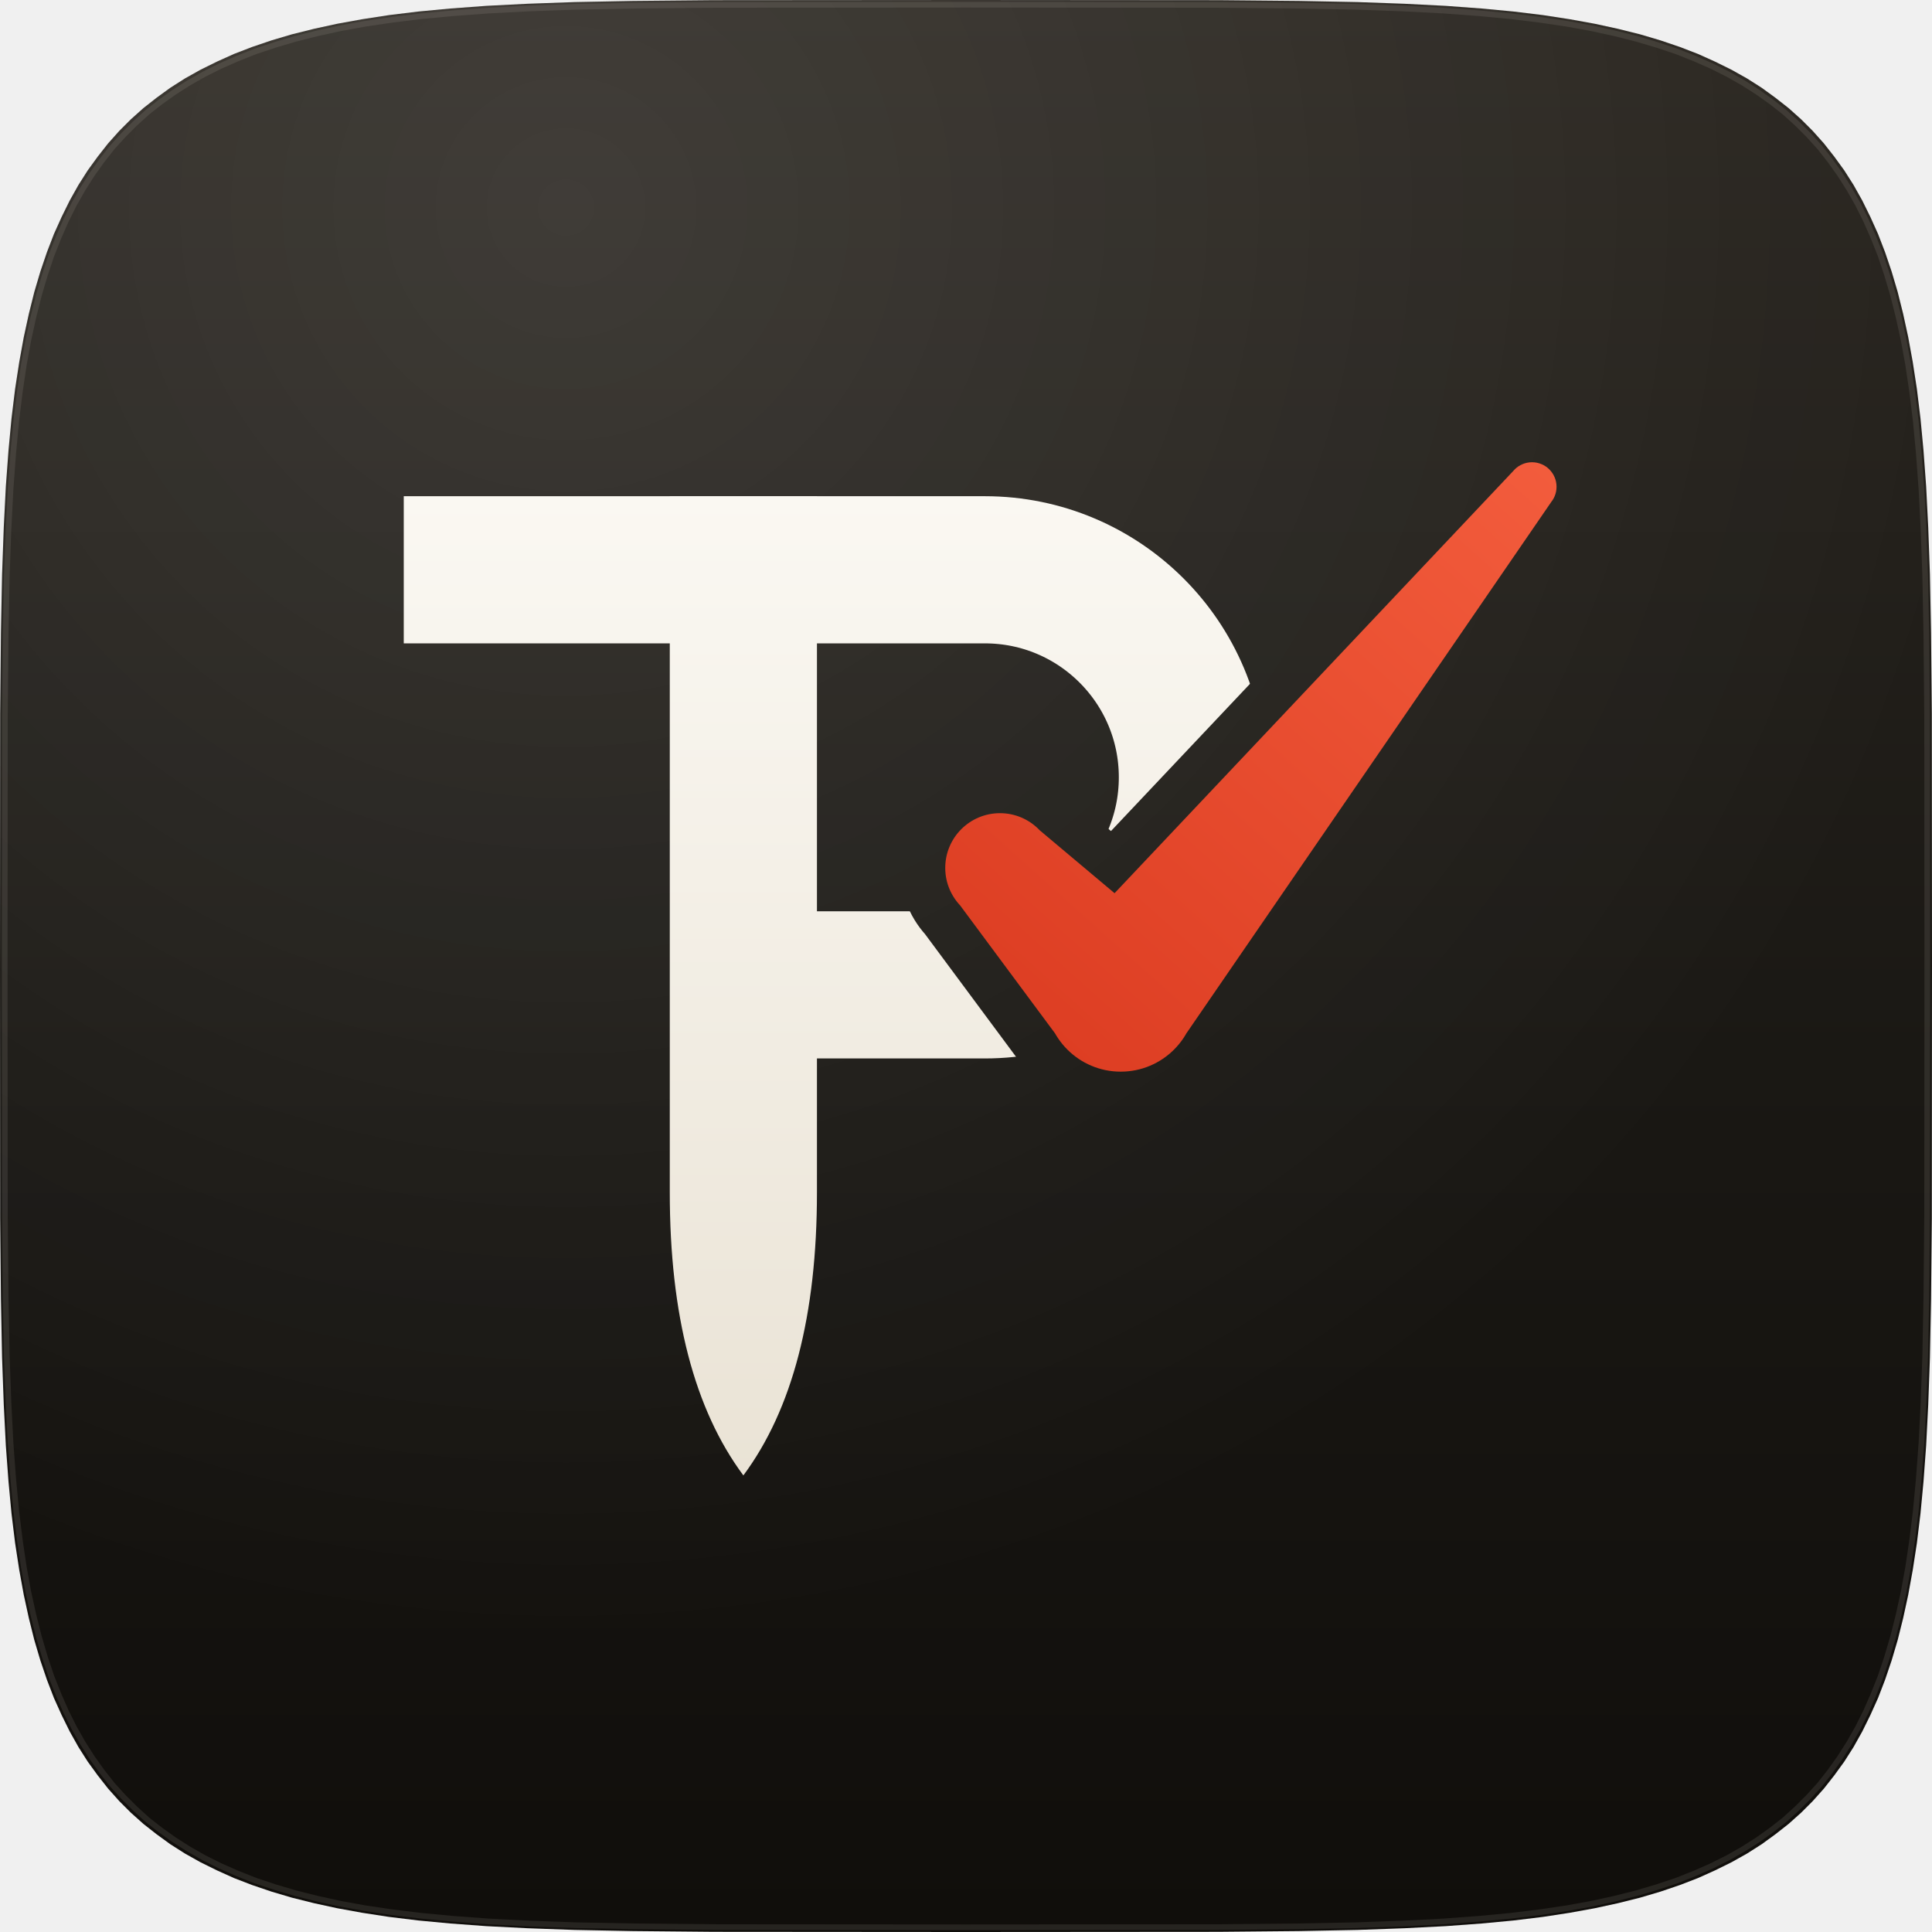
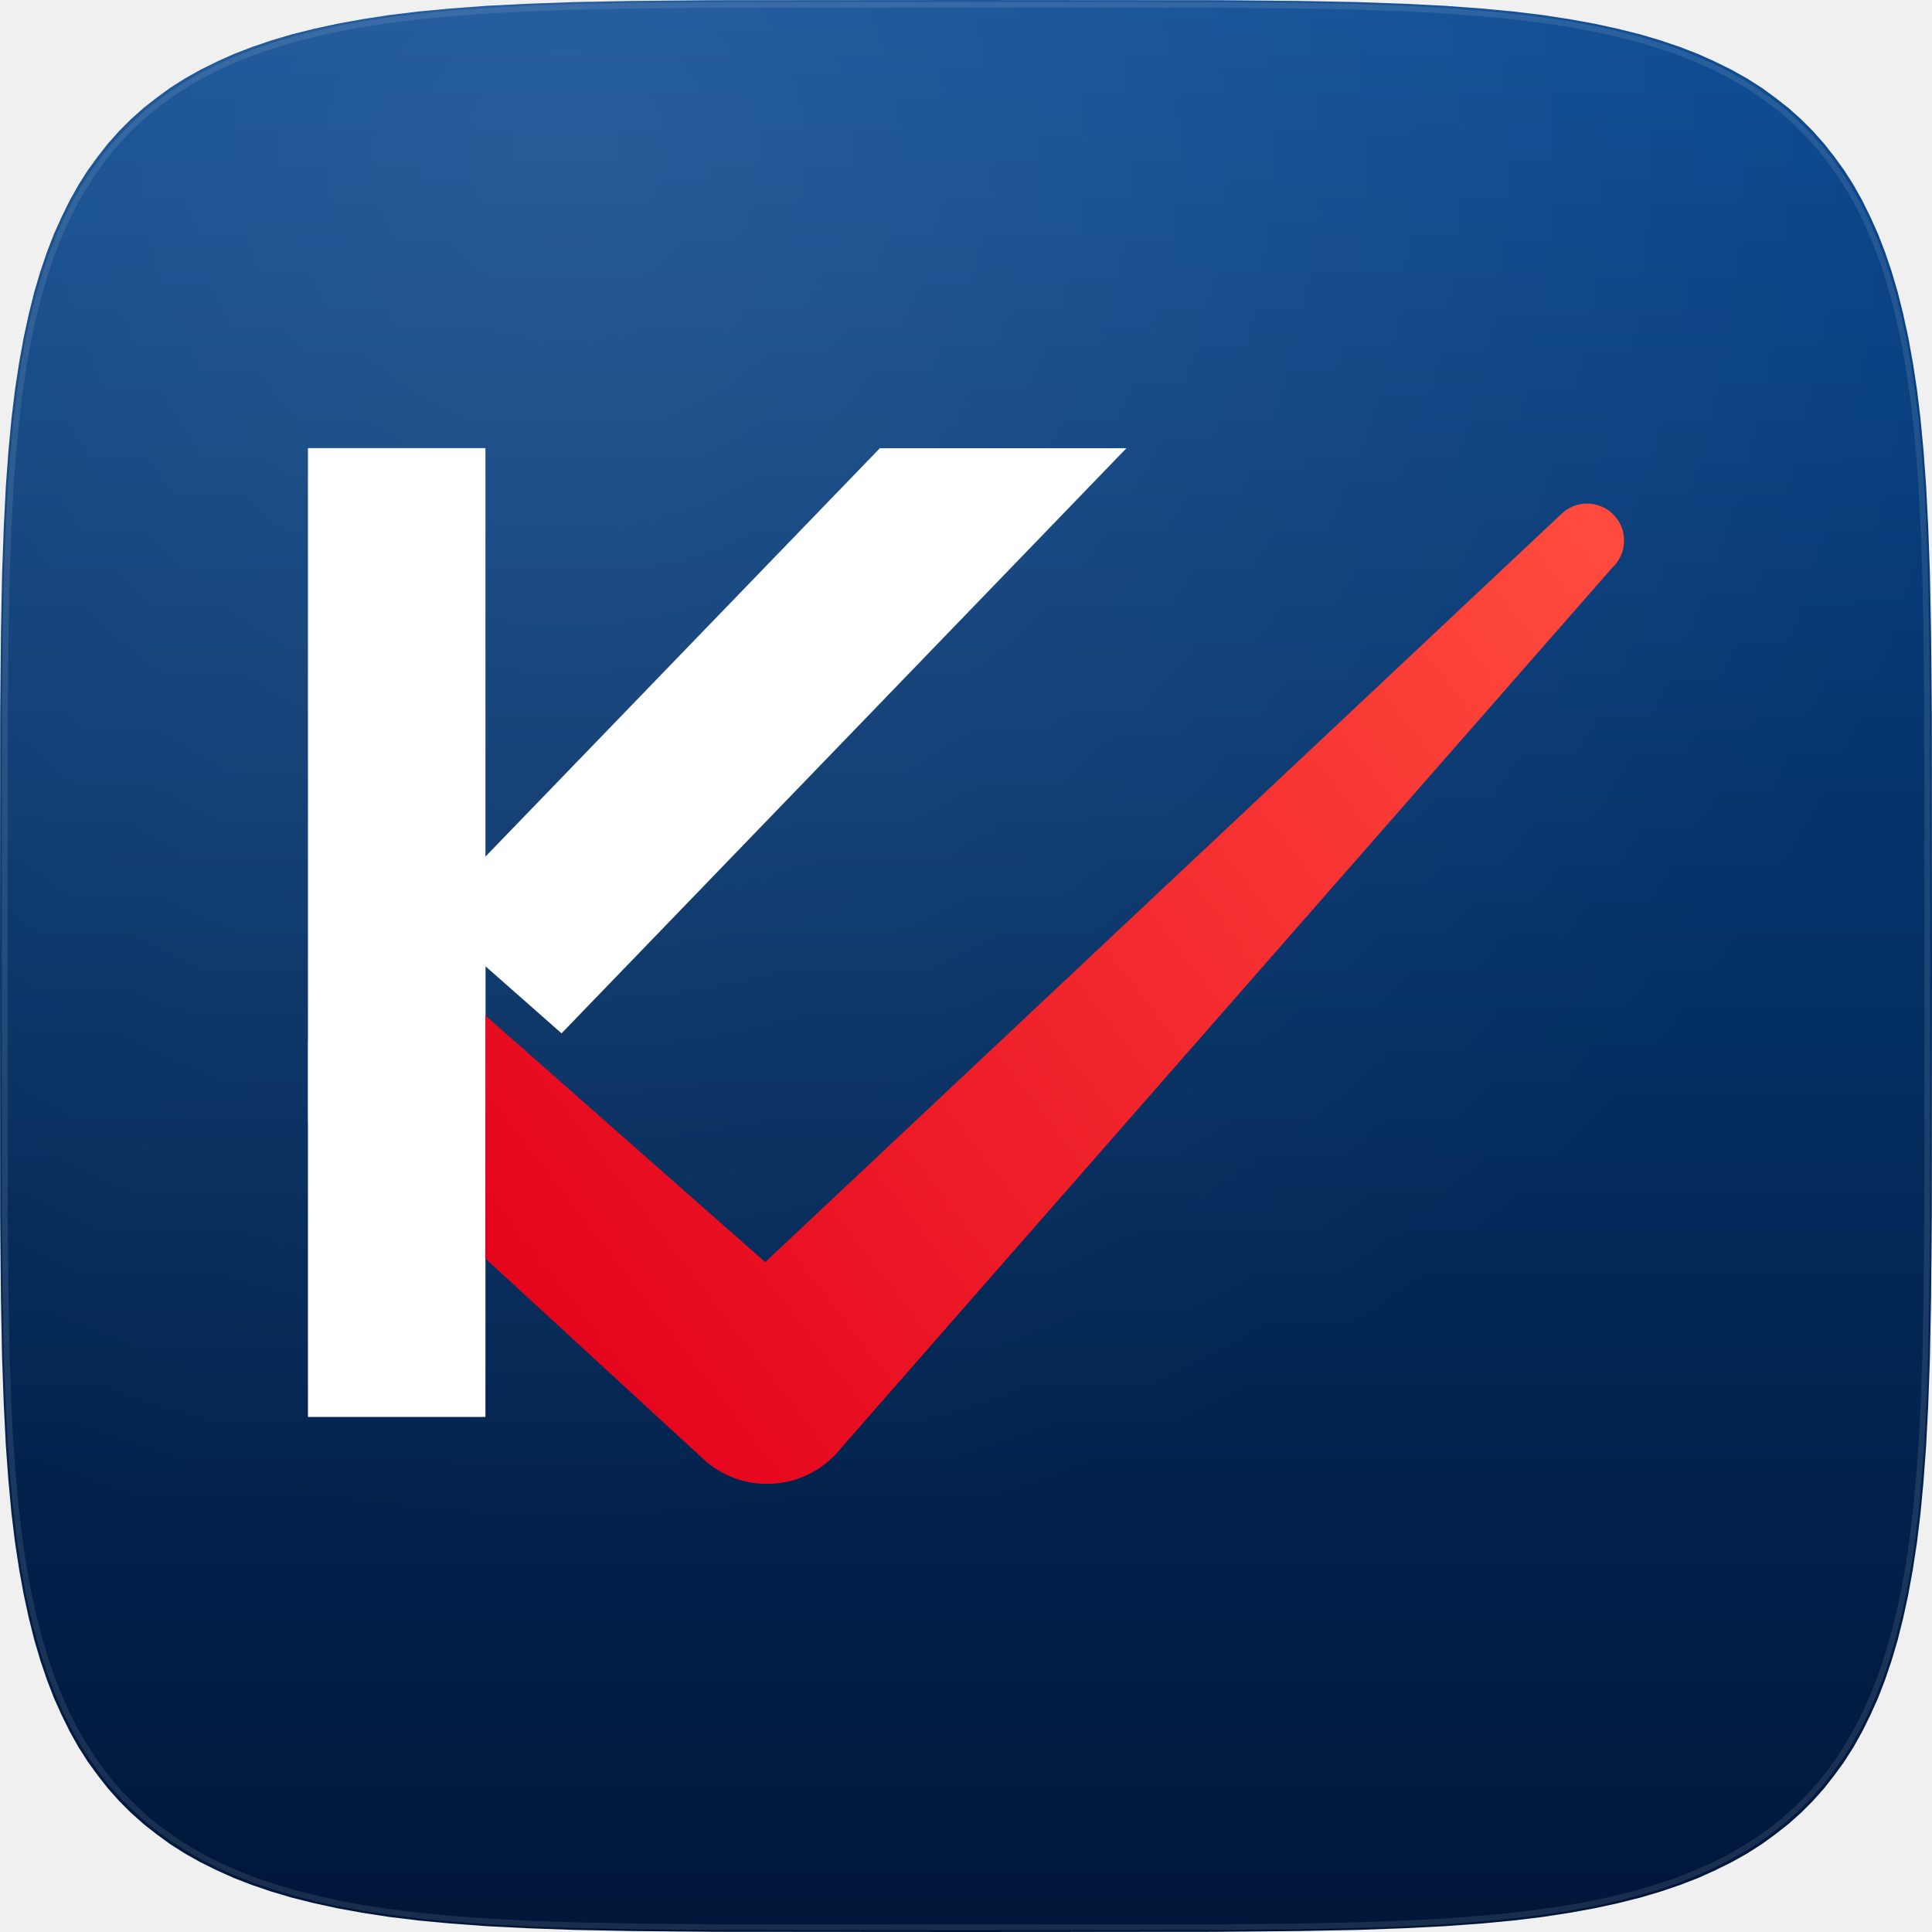
<svg xmlns="http://www.w3.org/2000/svg" viewBox="0 0 1024 1024">
  <defs>
    <linearGradient id="bg" x1="0" y1="0" x2="0" y2="1024" gradientUnits="userSpaceOnUse">
-       <stop offset="0" stop-color="#2B2721" />
-       <stop offset=".55" stop-color="#1A1814" />
-       <stop offset="1" stop-color="#100E0B" />
+       <stop offset="0" stop-color="#0B4A92" />
+       <stop offset=".55" stop-color="#032D60" />
+       <stop offset="1" stop-color="#001639" />
    </linearGradient>
-     <radialGradient id="sheen" cx="300" cy="110" r="760" gradientUnits="userSpaceOnUse">
-       <stop offset="0" stop-color="#fff" stop-opacity=".11" />
+     <radialGradient id="sheen" cx="300" cy="80" r="760" gradientUnits="userSpaceOnUse">
+       <stop offset="0" stop-color="#fff" stop-opacity=".12" />
      <stop offset="1" stop-color="#fff" stop-opacity="0" />
    </radialGradient>
-     <linearGradient id="glyph" x1="0" y1="220" x2="0" y2="820" gradientUnits="userSpaceOnUse">
-       <stop offset="0" stop-color="#FCFAF5" />
-       <stop offset="1" stop-color="#E9E2D4" />
+     <linearGradient id="check" x1="348.0" y1="759.2" x2="943.8" y2="300.0" gradientUnits="userSpaceOnUse">
+       <stop offset="0" stop-color="#E3001B" />
+       <stop offset="1" stop-color="#FF4A3D" />
    </linearGradient>
-     <linearGradient id="check" x1="520" y1="620" x2="860" y2="240" gradientUnits="userSpaceOnUse">
-       <stop offset="0" stop-color="#D9381E" />
-       <stop offset="1" stop-color="#F45E3E" />
-     </linearGradient>
+     <clipPath id="k">
+       <rect x="252" y="250" width="1024" height="524" />
+     </clipPath>
+     <clipPath id="leg">
+       <rect x="348.0" y="0" width="1024" height="1024" />
+     </clipPath>
    <mask id="cut" maskUnits="userSpaceOnUse" x="-512" y="-512" width="2048" height="2048">
      <rect x="-512" y="-512" width="2048" height="2048" fill="#fff" />
-       <path d="M526.9,489.9L582.9,565.4L641.1,510.6L569.1,450.1ZM643.1,563.1L840.1,276.2L819.9,259.8L580.9,512.9ZM519.0,470a29,29 0 1 0 58,0a29,29 0 1 0 -58,0ZM572.0,538a40,40 0 1 0 80,0a40,40 0 1 0 -80,0ZM817.0,268a13,13 0 1 0 26,0a13,13 0 1 0 -26,0Z" fill="#000" stroke="#000" stroke-width="48" stroke-linejoin="round" />
+       <path d="M255.9,603.6L466.2,797.1L534.5,721.3L320.1,532.3ZM537.0,794.6L958.1,313.9L929.4,286.1L463.7,723.7ZM449.3,759.2a51,51 0 1 0 102,0a51,51 0 1 0 -102,0ZM923.8,300.0a20,20 0 1 0 40,0a20,20 0 1 0 -40,0Z" fill="#000" stroke="#000" stroke-width="40" stroke-linejoin="round" clip-path="url(#leg)" />
    </mask>
  </defs>
  <path d="M1024.0,512.0L1023.9,645.8L1023.5,688.5L1022.9,719.5L1022.0,744.6L1020.9,766.2L1019.5,785.2L1017.9,802.2L1016.0,817.8L1013.8,832.1L1011.4,845.3L1008.7,857.7L1005.8,869.3L1002.6,880.1L999.1,890.4L995.4,900.0L991.3,909.1L987.0,917.8L982.4,926.0L977.5,933.7L972.2,941.0L966.7,948.0L960.8,954.6L954.6,960.8L948.0,966.7L941.0,972.2L933.7,977.5L926.0,982.4L917.8,987.0L909.1,991.3L900.0,995.4L890.4,999.1L880.1,1002.6L869.3,1005.8L857.7,1008.7L845.3,1011.4L832.1,1013.8L817.8,1016.0L802.2,1017.9L785.2,1019.5L766.2,1020.9L744.6,1022.0L719.5,1022.9L688.5,1023.5L645.8,1023.9L512.0,1024.0L378.2,1023.9L335.5,1023.5L304.5,1022.9L279.4,1022.0L257.8,1020.9L238.8,1019.5L221.8,1017.9L206.2,1016.0L191.9,1013.8L178.7,1011.4L166.3,1008.7L154.7,1005.8L143.9,1002.6L133.6,999.1L124.0,995.4L114.9,991.3L106.2,987.0L98.0,982.4L90.3,977.5L83.0,972.2L76.0,966.7L69.4,960.8L63.2,954.6L57.3,948.0L51.8,941.0L46.5,933.7L41.6,926.0L37.0,917.8L32.7,909.1L28.6,900.0L24.9,890.4L21.4,880.1L18.2,869.3L15.3,857.7L12.6,845.3L10.2,832.1L8.0,817.8L6.1,802.2L4.5,785.2L3.1,766.2L2.0,744.6L1.1,719.5L0.5,688.5L0.1,645.8L0.0,512.0L0.1,378.2L0.5,335.5L1.1,304.5L2.0,279.4L3.1,257.8L4.5,238.8L6.1,221.8L8.0,206.2L10.2,191.9L12.6,178.7L15.3,166.3L18.2,154.7L21.4,143.9L24.9,133.6L28.6,124.0L32.7,114.9L37.0,106.2L41.6,98.0L46.5,90.3L51.8,83.0L57.3,76.0L63.2,69.4L69.4,63.2L76.0,57.3L83.0,51.8L90.3,46.5L98.0,41.6L106.2,37.0L114.9,32.7L124.0,28.6L133.6,24.9L143.9,21.4L154.7,18.2L166.3,15.3L178.7,12.6L191.9,10.2L206.2,8.0L221.8,6.1L238.8,4.5L257.8,3.1L279.4,2.0L304.5,1.1L335.5,0.5L378.2,0.1L512.0,0.0L645.8,0.1L688.5,0.5L719.5,1.1L744.6,2.0L766.2,3.1L785.2,4.5L802.2,6.1L817.8,8.0L832.1,10.2L845.3,12.6L857.7,15.3L869.3,18.2L880.1,21.4L890.4,24.9L900.0,28.6L909.1,32.7L917.8,37.0L926.0,41.6L933.7,46.5L941.0,51.8L948.0,57.3L954.6,63.2L960.8,69.4L966.7,76.0L972.2,83.0L977.5,90.3L982.4,98.0L987.0,106.2L991.3,114.9L995.4,124.0L999.1,133.6L1002.6,143.9L1005.8,154.7L1008.7,166.3L1011.4,178.7L1013.8,191.9L1016.0,206.2L1017.9,221.8L1019.5,238.8L1020.9,257.8L1022.0,279.4L1022.9,304.5L1023.5,335.5L1023.9,378.2Z" fill="url(#bg)" />
  <path d="M1024.0,512.0L1023.9,645.8L1023.5,688.5L1022.9,719.5L1022.0,744.6L1020.9,766.2L1019.5,785.2L1017.9,802.2L1016.0,817.8L1013.8,832.1L1011.4,845.3L1008.7,857.7L1005.8,869.3L1002.6,880.1L999.1,890.4L995.4,900.0L991.3,909.1L987.0,917.8L982.4,926.0L977.5,933.7L972.2,941.0L966.7,948.0L960.8,954.6L954.6,960.8L948.0,966.7L941.0,972.2L933.7,977.5L926.0,982.4L917.8,987.0L909.1,991.3L900.0,995.4L890.4,999.1L880.1,1002.6L869.3,1005.8L857.7,1008.7L845.3,1011.4L832.1,1013.8L817.8,1016.0L802.2,1017.9L785.2,1019.5L766.2,1020.9L744.6,1022.0L719.5,1022.9L688.5,1023.5L645.8,1023.9L512.0,1024.0L378.2,1023.9L335.5,1023.5L304.5,1022.9L279.4,1022.0L257.8,1020.9L238.8,1019.5L221.8,1017.9L206.2,1016.0L191.9,1013.8L178.7,1011.4L166.3,1008.7L154.7,1005.8L143.9,1002.6L133.6,999.1L124.0,995.4L114.9,991.3L106.2,987.0L98.0,982.4L90.3,977.5L83.0,972.2L76.0,966.7L69.4,960.8L63.2,954.6L57.3,948.0L51.8,941.0L46.5,933.7L41.6,926.0L37.0,917.8L32.7,909.1L28.6,900.0L24.9,890.4L21.4,880.1L18.2,869.3L15.3,857.7L12.6,845.3L10.2,832.1L8.0,817.8L6.1,802.2L4.5,785.2L3.1,766.2L2.0,744.6L1.1,719.5L0.5,688.5L0.1,645.8L0.0,512.0L0.1,378.2L0.5,335.5L1.1,304.5L2.0,279.4L3.1,257.8L4.5,238.8L6.1,221.8L8.0,206.2L10.2,191.9L12.6,178.7L15.3,166.3L18.2,154.7L21.4,143.9L24.9,133.6L28.6,124.0L32.7,114.9L37.0,106.2L41.6,98.0L46.5,90.3L51.8,83.0L57.3,76.0L63.2,69.4L69.4,63.2L76.0,57.3L83.0,51.8L90.3,46.5L98.0,41.6L106.2,37.0L114.9,32.7L124.0,28.6L133.6,24.9L143.9,21.4L154.7,18.2L166.3,15.3L178.7,12.6L191.9,10.2L206.2,8.0L221.8,6.1L238.8,4.5L257.8,3.1L279.4,2.0L304.5,1.1L335.5,0.5L378.2,0.1L512.0,0.0L645.8,0.1L688.5,0.5L719.5,1.1L744.6,2.0L766.2,3.1L785.2,4.5L802.2,6.1L817.8,8.0L832.1,10.2L845.3,12.6L857.7,15.3L869.3,18.2L880.1,21.4L890.4,24.9L900.0,28.6L909.1,32.7L917.8,37.0L926.0,41.6L933.7,46.5L941.0,51.8L948.0,57.3L954.6,63.2L960.8,69.4L966.7,76.0L972.2,83.0L977.5,90.3L982.4,98.0L987.0,106.2L991.3,114.9L995.4,124.0L999.1,133.6L1002.6,143.9L1005.8,154.7L1008.7,166.3L1011.4,178.7L1013.8,191.9L1016.0,206.2L1017.9,221.8L1019.5,238.8L1020.9,257.8L1022.0,279.4L1022.9,304.5L1023.5,335.5L1023.9,378.2Z" fill="url(#sheen)" />
-   <path d="M1021.5,512.0L1021.4,645.1L1021.0,687.6L1020.4,718.5L1019.5,743.5L1018.4,764.9L1017.0,783.8L1015.4,800.8L1013.5,816.3L1011.4,830.5L1009.0,843.7L1006.3,856.0L1003.4,867.5L1000.2,878.3L996.8,888.5L993.0,898.1L989.0,907.2L984.7,915.8L980.1,923.9L975.2,931.6L970.0,938.9L964.5,945.9L958.6,952.4L952.4,958.6L945.9,964.5L938.9,970.0L931.6,975.2L923.9,980.1L915.8,984.7L907.2,989.0L898.1,993.0L888.5,996.8L878.3,1000.2L867.5,1003.4L856.0,1006.3L843.7,1009.0L830.5,1011.4L816.3,1013.5L800.8,1015.4L783.8,1017.0L764.9,1018.4L743.5,1019.5L718.5,1020.4L687.6,1021.0L645.1,1021.4L512.0,1021.5L378.9,1021.4L336.4,1021.0L305.5,1020.4L280.5,1019.5L259.1,1018.4L240.2,1017.0L223.2,1015.4L207.7,1013.5L193.5,1011.4L180.3,1009.0L168.0,1006.3L156.5,1003.4L145.7,1000.2L135.5,996.8L125.9,993.0L116.8,989.0L108.2,984.7L100.1,980.1L92.4,975.2L85.1,970.0L78.1,964.5L71.6,958.6L65.4,952.4L59.5,945.9L54.0,938.9L48.8,931.6L43.9,923.9L39.3,915.8L35.0,907.2L31.0,898.1L27.2,888.5L23.8,878.3L20.6,867.5L17.7,856.0L15.0,843.7L12.6,830.5L10.5,816.3L8.6,800.8L7.0,783.8L5.6,764.9L4.5,743.5L3.6,718.5L3.0,687.6L2.6,645.1L2.5,512.0L2.6,378.9L3.0,336.4L3.6,305.5L4.5,280.5L5.6,259.1L7.0,240.2L8.6,223.2L10.5,207.7L12.6,193.5L15.0,180.3L17.7,168.0L20.6,156.5L23.8,145.7L27.2,135.5L31.0,125.9L35.0,116.8L39.3,108.2L43.9,100.1L48.8,92.4L54.0,85.1L59.5,78.1L65.4,71.6L71.6,65.4L78.1,59.5L85.1,54.0L92.4,48.8L100.1,43.9L108.2,39.3L116.8,35.0L125.9,31.0L135.5,27.2L145.7,23.8L156.5,20.6L168.0,17.7L180.3,15.0L193.5,12.6L207.7,10.5L223.2,8.6L240.2,7.0L259.1,5.6L280.5,4.5L305.5,3.6L336.4,3.0L378.9,2.6L512.0,2.5L645.1,2.6L687.6,3.0L718.5,3.6L743.5,4.5L764.9,5.6L783.8,7.0L800.8,8.6L816.3,10.5L830.5,12.6L843.7,15.0L856.0,17.7L867.5,20.6L878.3,23.8L888.5,27.2L898.1,31.0L907.2,35.0L915.8,39.3L923.9,43.9L931.6,48.8L938.9,54.0L945.9,59.5L952.4,65.4L958.6,71.6L964.5,78.1L970.0,85.1L975.2,92.4L980.1,100.1L984.7,108.2L989.0,116.8L993.0,125.9L996.8,135.5L1000.2,145.7L1003.4,156.5L1006.3,168.0L1009.0,180.3L1011.4,193.5L1013.5,207.7L1015.4,223.2L1017.0,240.2L1018.4,259.1L1019.5,280.5L1020.4,305.5L1021.0,336.4L1021.4,378.9Z" fill="none" stroke="#F1ECE2" stroke-opacity="0.10" stroke-width="3" />
-   <g transform="translate(512 512) scale(1) translate(-530 -522)">
-     <g mask="url(#cut)" fill="url(#glyph)">
-       <rect x="232" y="273" width="180" height="78" />
-       <path d="M373,273H451V642Q451,739.5 412,792Q373,739.5 373,642Z" />
-       <path d="M412,312H540A110,110 0 0 1 540,532H412" fill="none" stroke="url(#glyph)" stroke-width="78" stroke-linejoin="round" />
+   <path d="M1021.5,512.0L1021.4,645.1L1021.0,687.6L1020.4,718.5L1019.5,743.5L1018.4,764.9L1017.0,783.8L1015.4,800.8L1013.5,816.3L1011.4,830.5L1009.0,843.7L1006.3,856.0L1003.4,867.5L1000.2,878.3L996.8,888.5L993.0,898.1L989.0,907.2L984.7,915.8L980.1,923.9L975.2,931.6L970.0,938.9L964.5,945.9L958.6,952.4L952.4,958.6L945.9,964.5L938.9,970.0L931.6,975.2L923.9,980.1L915.8,984.7L907.2,989.0L898.1,993.0L888.5,996.8L878.3,1000.2L867.5,1003.4L856.0,1006.3L843.7,1009.0L830.5,1011.4L816.3,1013.5L800.8,1015.4L783.8,1017.0L764.9,1018.4L743.5,1019.5L718.5,1020.4L687.6,1021.0L645.1,1021.4L512.0,1021.5L378.9,1021.4L336.4,1021.0L305.5,1020.4L280.5,1019.5L259.1,1018.4L240.2,1017.0L223.2,1015.4L207.7,1013.5L193.5,1011.4L180.3,1009.0L168.0,1006.3L156.5,1003.4L145.7,1000.2L135.5,996.8L125.9,993.0L116.8,989.0L108.2,984.7L100.1,980.1L92.4,975.2L85.1,970.0L78.1,964.5L71.6,958.6L65.4,952.4L59.5,945.9L54.0,938.9L48.8,931.6L43.9,923.9L39.3,915.8L35.0,907.2L31.0,898.1L27.2,888.5L23.8,878.3L20.6,867.5L17.7,856.0L15.0,843.7L12.6,830.5L10.5,816.3L8.6,800.8L7.0,783.8L5.6,764.9L4.5,743.5L3.6,718.5L3.0,687.6L2.6,645.1L2.5,512.0L2.6,378.9L3.0,336.4L3.6,305.5L4.5,280.5L5.6,259.1L7.0,240.2L8.6,223.2L10.5,207.7L12.6,193.5L15.0,180.3L17.7,168.0L20.6,156.5L23.8,145.7L27.2,135.5L31.0,125.9L35.0,116.8L39.3,108.2L43.9,100.1L48.8,92.4L54.0,85.1L59.5,78.1L65.4,71.6L71.6,65.4L78.1,59.5L85.1,54.0L92.4,48.8L100.1,43.9L108.2,39.3L116.8,35.0L125.9,31.0L135.5,27.2L145.7,23.8L156.5,20.6L168.0,17.7L180.3,15.0L193.5,12.6L207.7,10.5L223.2,8.6L240.2,7.0L259.1,5.6L280.5,4.5L305.5,3.6L336.4,3.0L378.9,2.6L512.0,2.5L645.1,2.6L687.6,3.0L718.5,3.6L743.5,4.5L764.9,5.6L783.8,7.0L800.8,8.6L816.3,10.5L830.5,12.6L843.7,15.0L856.0,17.7L867.5,20.6L878.3,23.8L888.5,27.2L898.1,31.0L907.2,35.0L915.8,39.3L923.9,43.9L931.6,48.8L938.9,54.0L945.9,59.5L952.4,65.4L958.6,71.6L964.5,78.1L970.0,85.1L975.2,92.4L980.1,100.1L984.7,108.2L989.0,116.8L993.0,125.9L996.8,135.5L1000.2,145.7L1003.4,156.5L1006.3,168.0L1009.0,180.3L1011.4,193.5L1013.5,207.7L1015.4,223.2L1017.0,240.2L1018.4,259.1L1019.5,280.5L1020.4,305.5L1021.0,336.4L1021.4,378.9Z" fill="none" stroke="#FFFFFF" stroke-opacity="0.10" stroke-width="3" />
+   <g transform="translate(512 512) scale(0.98) translate(-607.9 -530.1)">
+     <g clip-path="url(#k)" fill="#FFFFFF">
+       <rect x="252" y="250" width="96" height="524" />
+       <path mask="url(#cut)" d="M299.2,659.7L739.8,203.3L670.8,136.7L230.1,593.0Z" />
    </g>
-     <path d="M526.9,489.9L582.9,565.4L641.1,510.6L569.1,450.1ZM643.1,563.1L840.1,276.2L819.9,259.8L580.9,512.9ZM519.0,470a29,29 0 1 0 58,0a29,29 0 1 0 -58,0ZM572.0,538a40,40 0 1 0 80,0a40,40 0 1 0 -80,0ZM817.0,268a13,13 0 1 0 26,0a13,13 0 1 0 -26,0Z" fill="url(#check)" />
+     <path clip-path="url(#leg)" d="M255.9,603.6L466.2,797.1L534.5,721.3L320.1,532.3ZM537.0,794.6L958.1,313.9L929.4,286.1L463.7,723.7ZM449.3,759.2a51,51 0 1 0 102,0a51,51 0 1 0 -102,0ZM923.8,300.0a20,20 0 1 0 40,0a20,20 0 1 0 -40,0Z" fill="url(#check)" />
  </g>
</svg>
